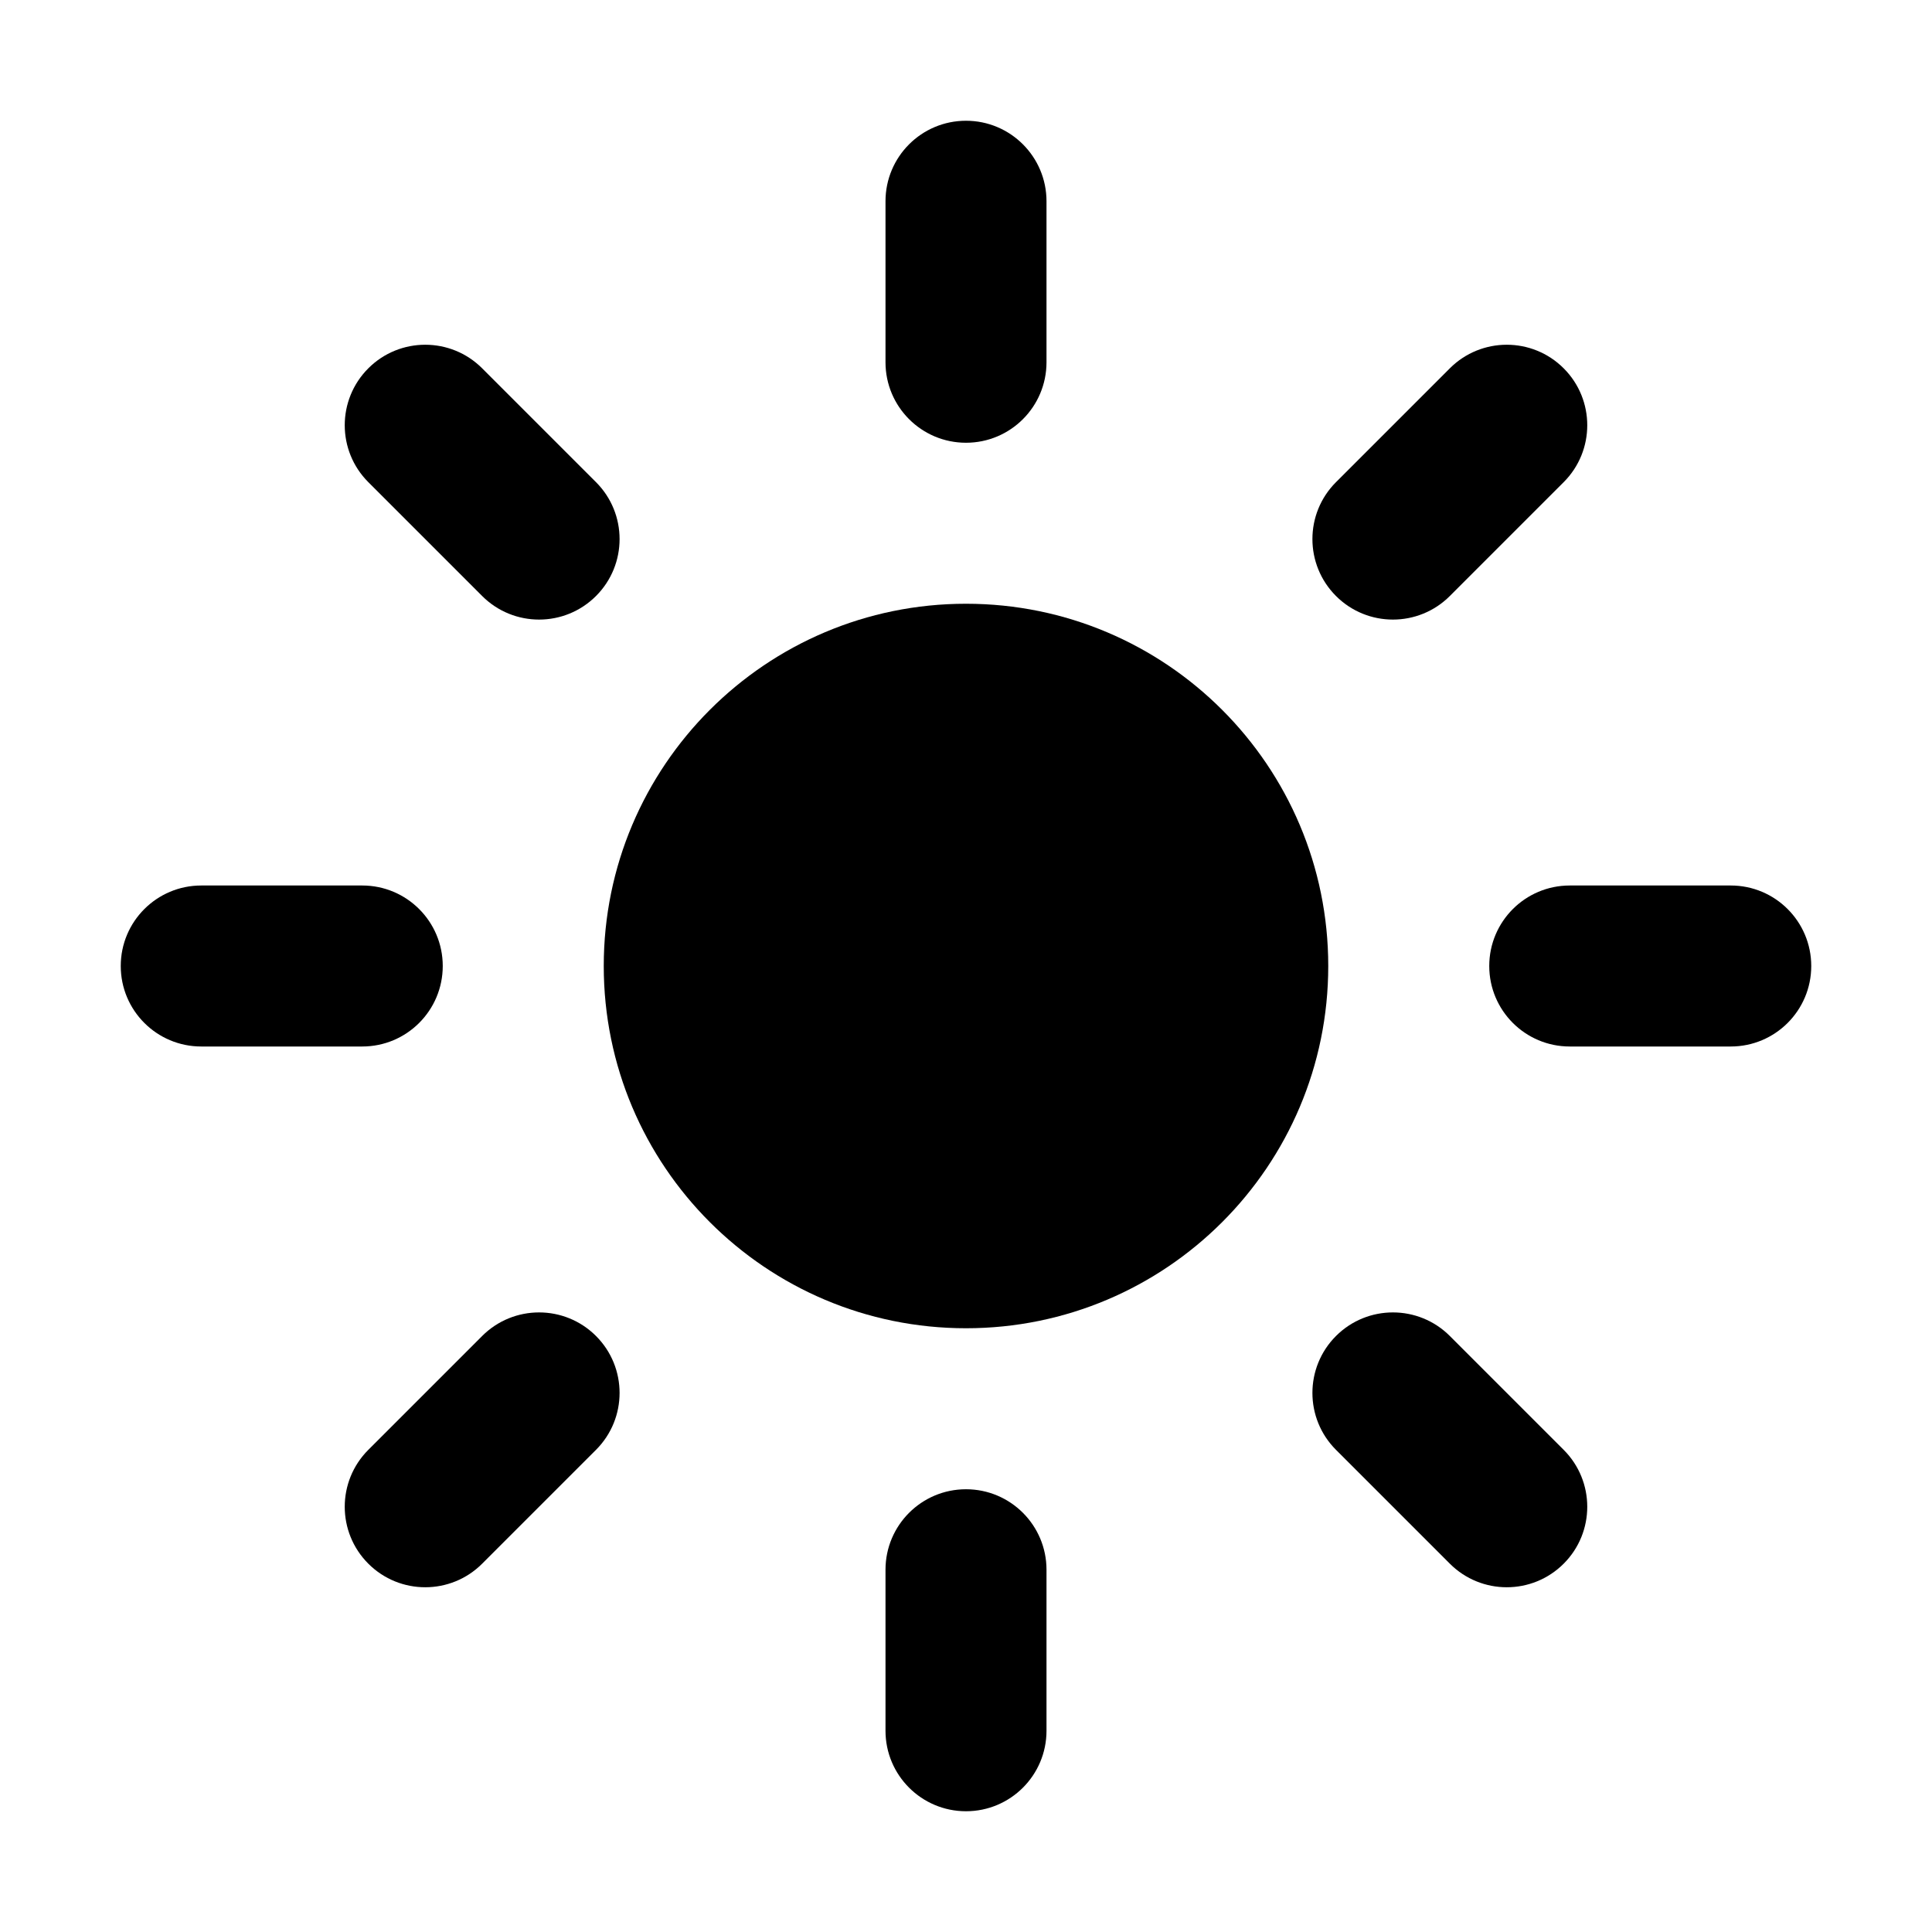
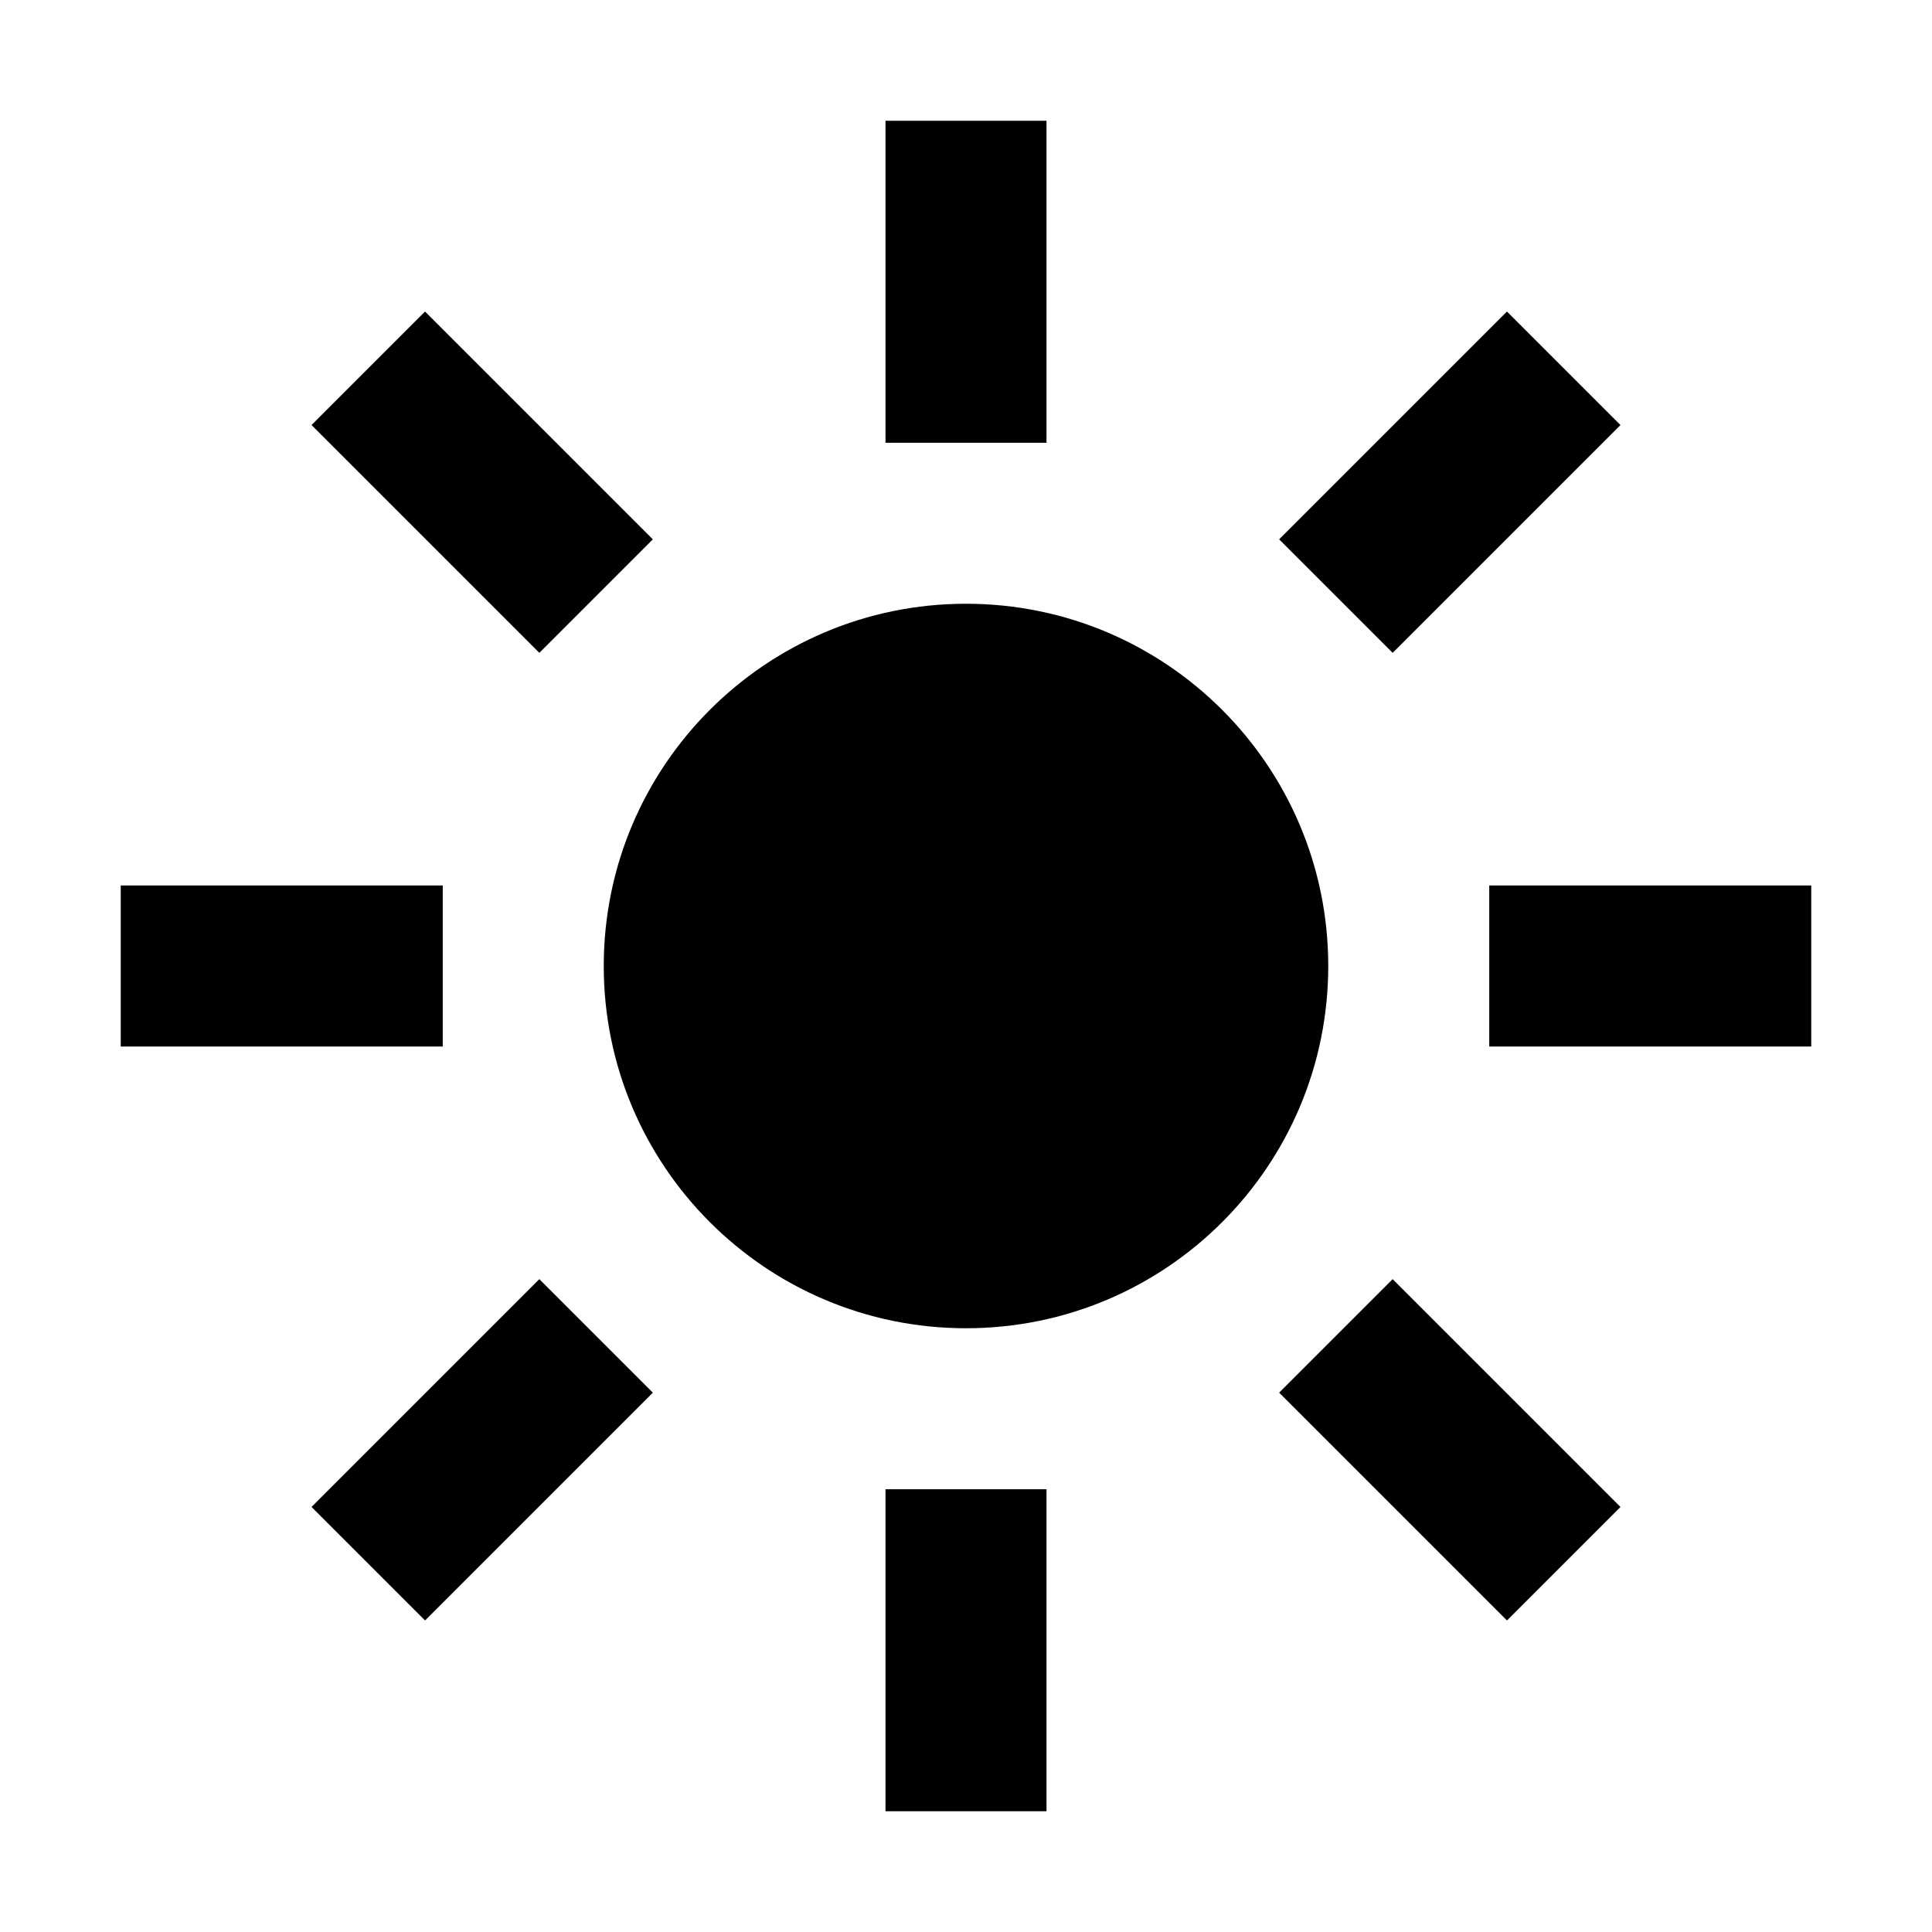
<svg xmlns="http://www.w3.org/2000/svg" viewBox="0 0 24 24">
-   <circle cx="12" cy="12" fill="currentColor" r="4.5" />
-   <g fill="currentColor">
-     <rect height="4" rx="1" width="2" x="11" y="1.5" />
-     <rect height="4" rx="1" width="2" x="11" y="18.5" />
-     <rect height="2" rx="1" width="4" x="1.5" y="11" />
-     <rect height="2" rx="1" width="4" x="18.5" y="11" />
-     <g transform="rotate(45 12 12)">
-       <rect height="4" rx="1" width="2" x="11" y="1.5" />
-       <rect height="4" rx="1" width="2" x="11" y="18.5" />
-       <rect height="2" rx="1" width="4" x="1.5" y="11" />
-       <rect height="2" rx="1" width="4" x="18.5" y="11" />
-     </g>
-   </g>
+   <path d="M12 7.5 A4.5 4.5 0 1 0 12 16.5 A4.5 4.5 0 1 0 12 7.5 Z M11 1.5 L13 1.5 L13 5.5 L11 5.5 Z M18.72 3.87 L20.13 5.28 L17.3 8.11 L15.89 6.7 Z M22.5 11 L22.5 13 L18.5 13 L18.5 11 Z M20.13 18.72 L18.72 20.13 L15.89 17.3 L17.3 15.89 Z M13 22.5 L11 22.5 L11 18.5 L13 18.5 Z M5.28 20.13 L3.87 18.72 L6.7 15.89 L8.11 17.3 Z M1.5 13 L1.5 11 L5.5 11 L5.5 13 Z M3.87 5.28 L5.28 3.87 L8.11 6.7 L6.7 8.11 Z" fill="currentColor" />
</svg>
